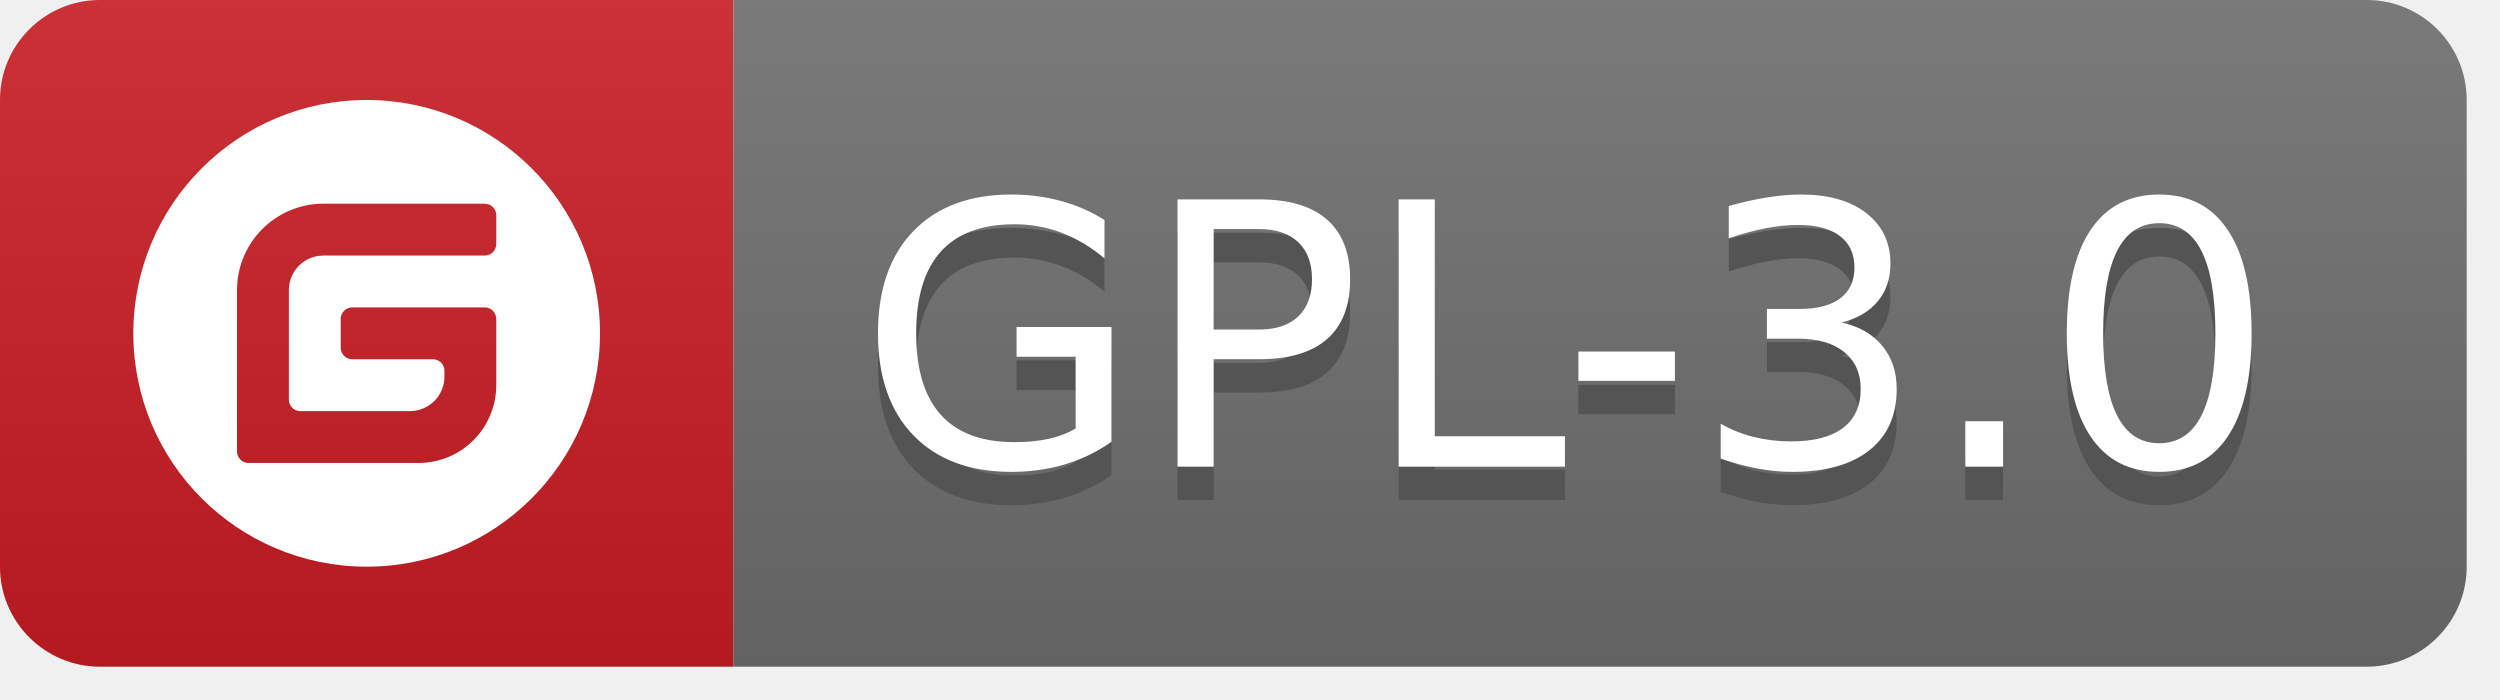
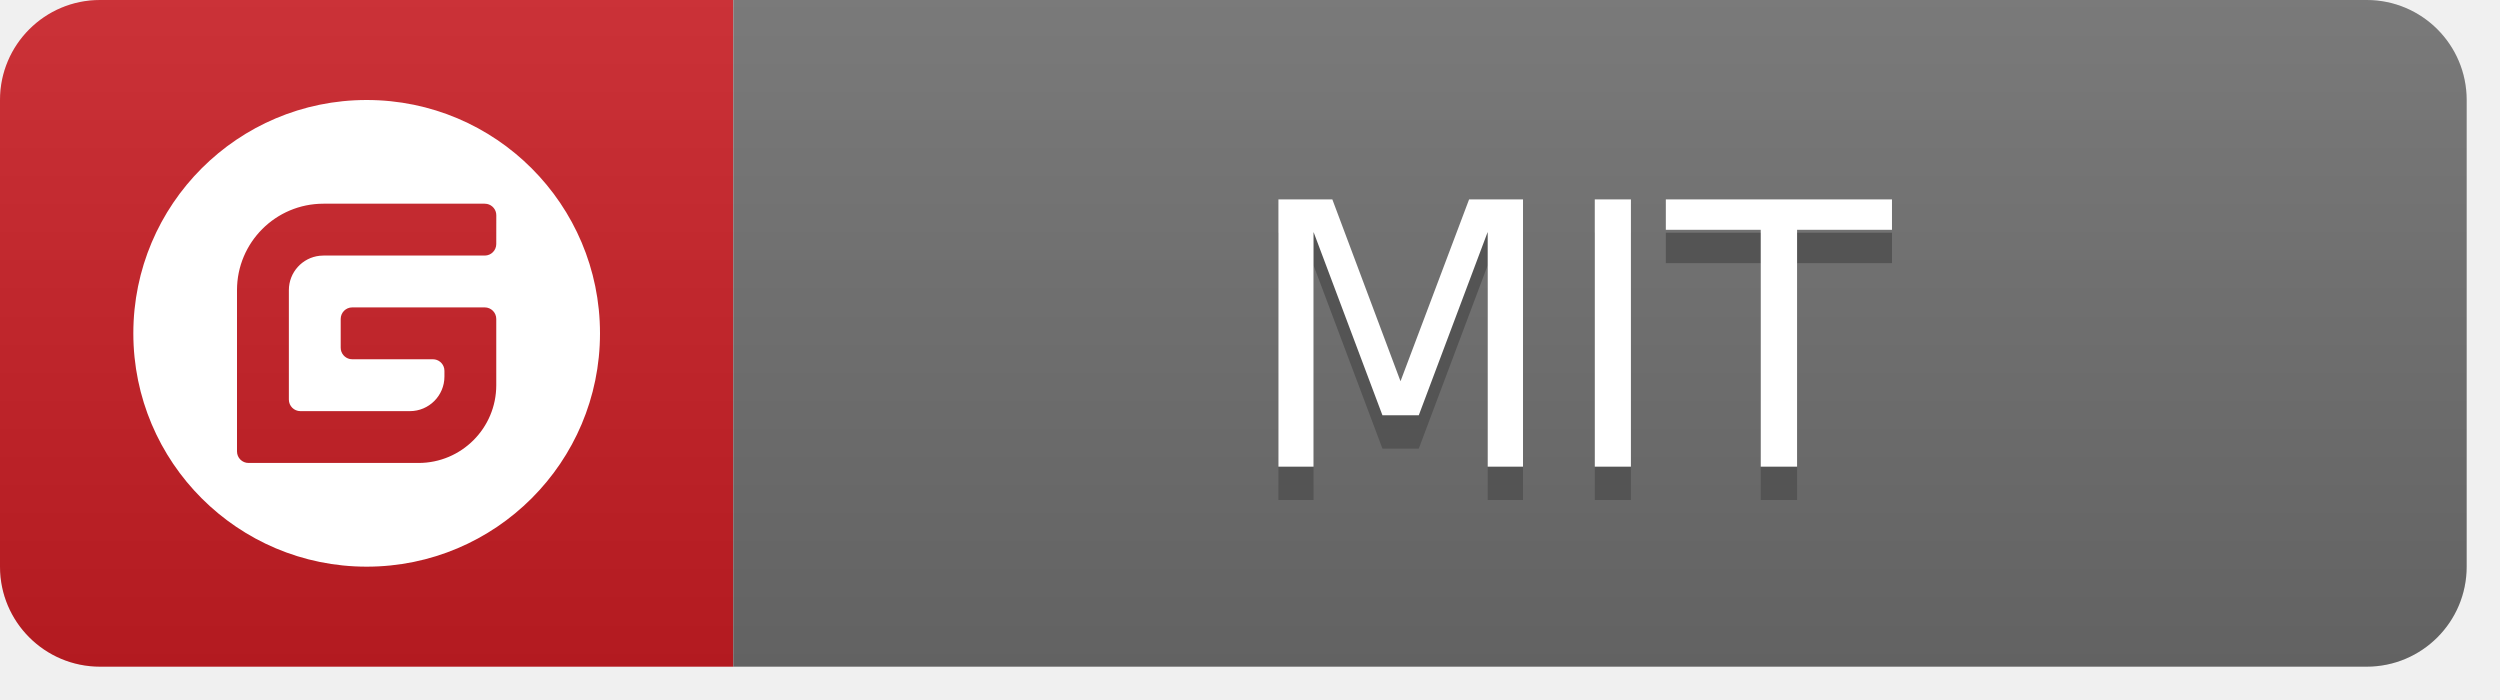
<svg xmlns="http://www.w3.org/2000/svg" height="21" width="75">
  <linearGradient id="b" x2="0" y2="100%">
    <stop offset="0" stop-color="#eee" stop-opacity=".1" />
    <stop offset="1" stop-opacity=".1" />
  </linearGradient>
  <clipPath id="a">
    <rect fill="#fff" height="20" rx="3" width="74" />
  </clipPath>
  <g clip-path="url(#a)">
    <path d="M0 0h22v20H0z" fill="#C71D24" />
    <path d="M22 0h52v20H22z" fill="#6d6d6d" />
    <path d="M0 0h74v20H0z" fill="url(#b)" />
  </g>
  <g fill="#fff" font-family="DejaVu Sans,Verdana,Geneva,sans-serif" font-size="110" text-anchor="middle">
    <path d="m11 3c3.866 0 7 3.134 7 7 0 3.866-3.134 7-7 7-3.866 0-7-3.134-7-7 0-3.866 3.134-7 7-7zm3.543 3.111h-4.84c-1.432 0-2.593 1.161-2.593 2.593v4.839c0 .191.155.346.346.346h5.099c1.289 0 2.333-1.045 2.333-2.333v-1.988c0-.191-.155-.346-.346-.346h-3.975c-.191 0-.346.155-.346.346l-0.0.864c-0.0.167.118.306.276.339l.07.007 2.42-0c.167-0.0.306.118.339.276l.007.07v.173c0 .573-.464 1.037-1.037 1.037h-3.284c-.191-0-.346-.155-.346-.346l-0-3.284c-0-.535.404-.975.924-1.031l.113-.006h4.839c.191-0.0.346-.155.346-.346l.001-.864c0-.167-.118-.306-.276-.339z" fill="#FFFFFF" id="Clip-8-Copy-5" />
-     <text fill="#545454" textLength="420" transform="scale(.1)" weight="bold" x="470.0" y="150">GPL-3.0</text>
-     <text fill="#FFFFFF" textLength="420" transform="scale(.1)" weight="bold" x="470.0" y="140">GPL-3.0</text>
+     <text fill="#545454" textLength="280" transform="scale(.1)" weight="bold" x="470.0" y="150">MIT</text>
+     <text fill="#FFFFFF" textLength="280" transform="scale(.1)" weight="bold" x="470.0" y="140">MIT</text>
  </g>
</svg>
